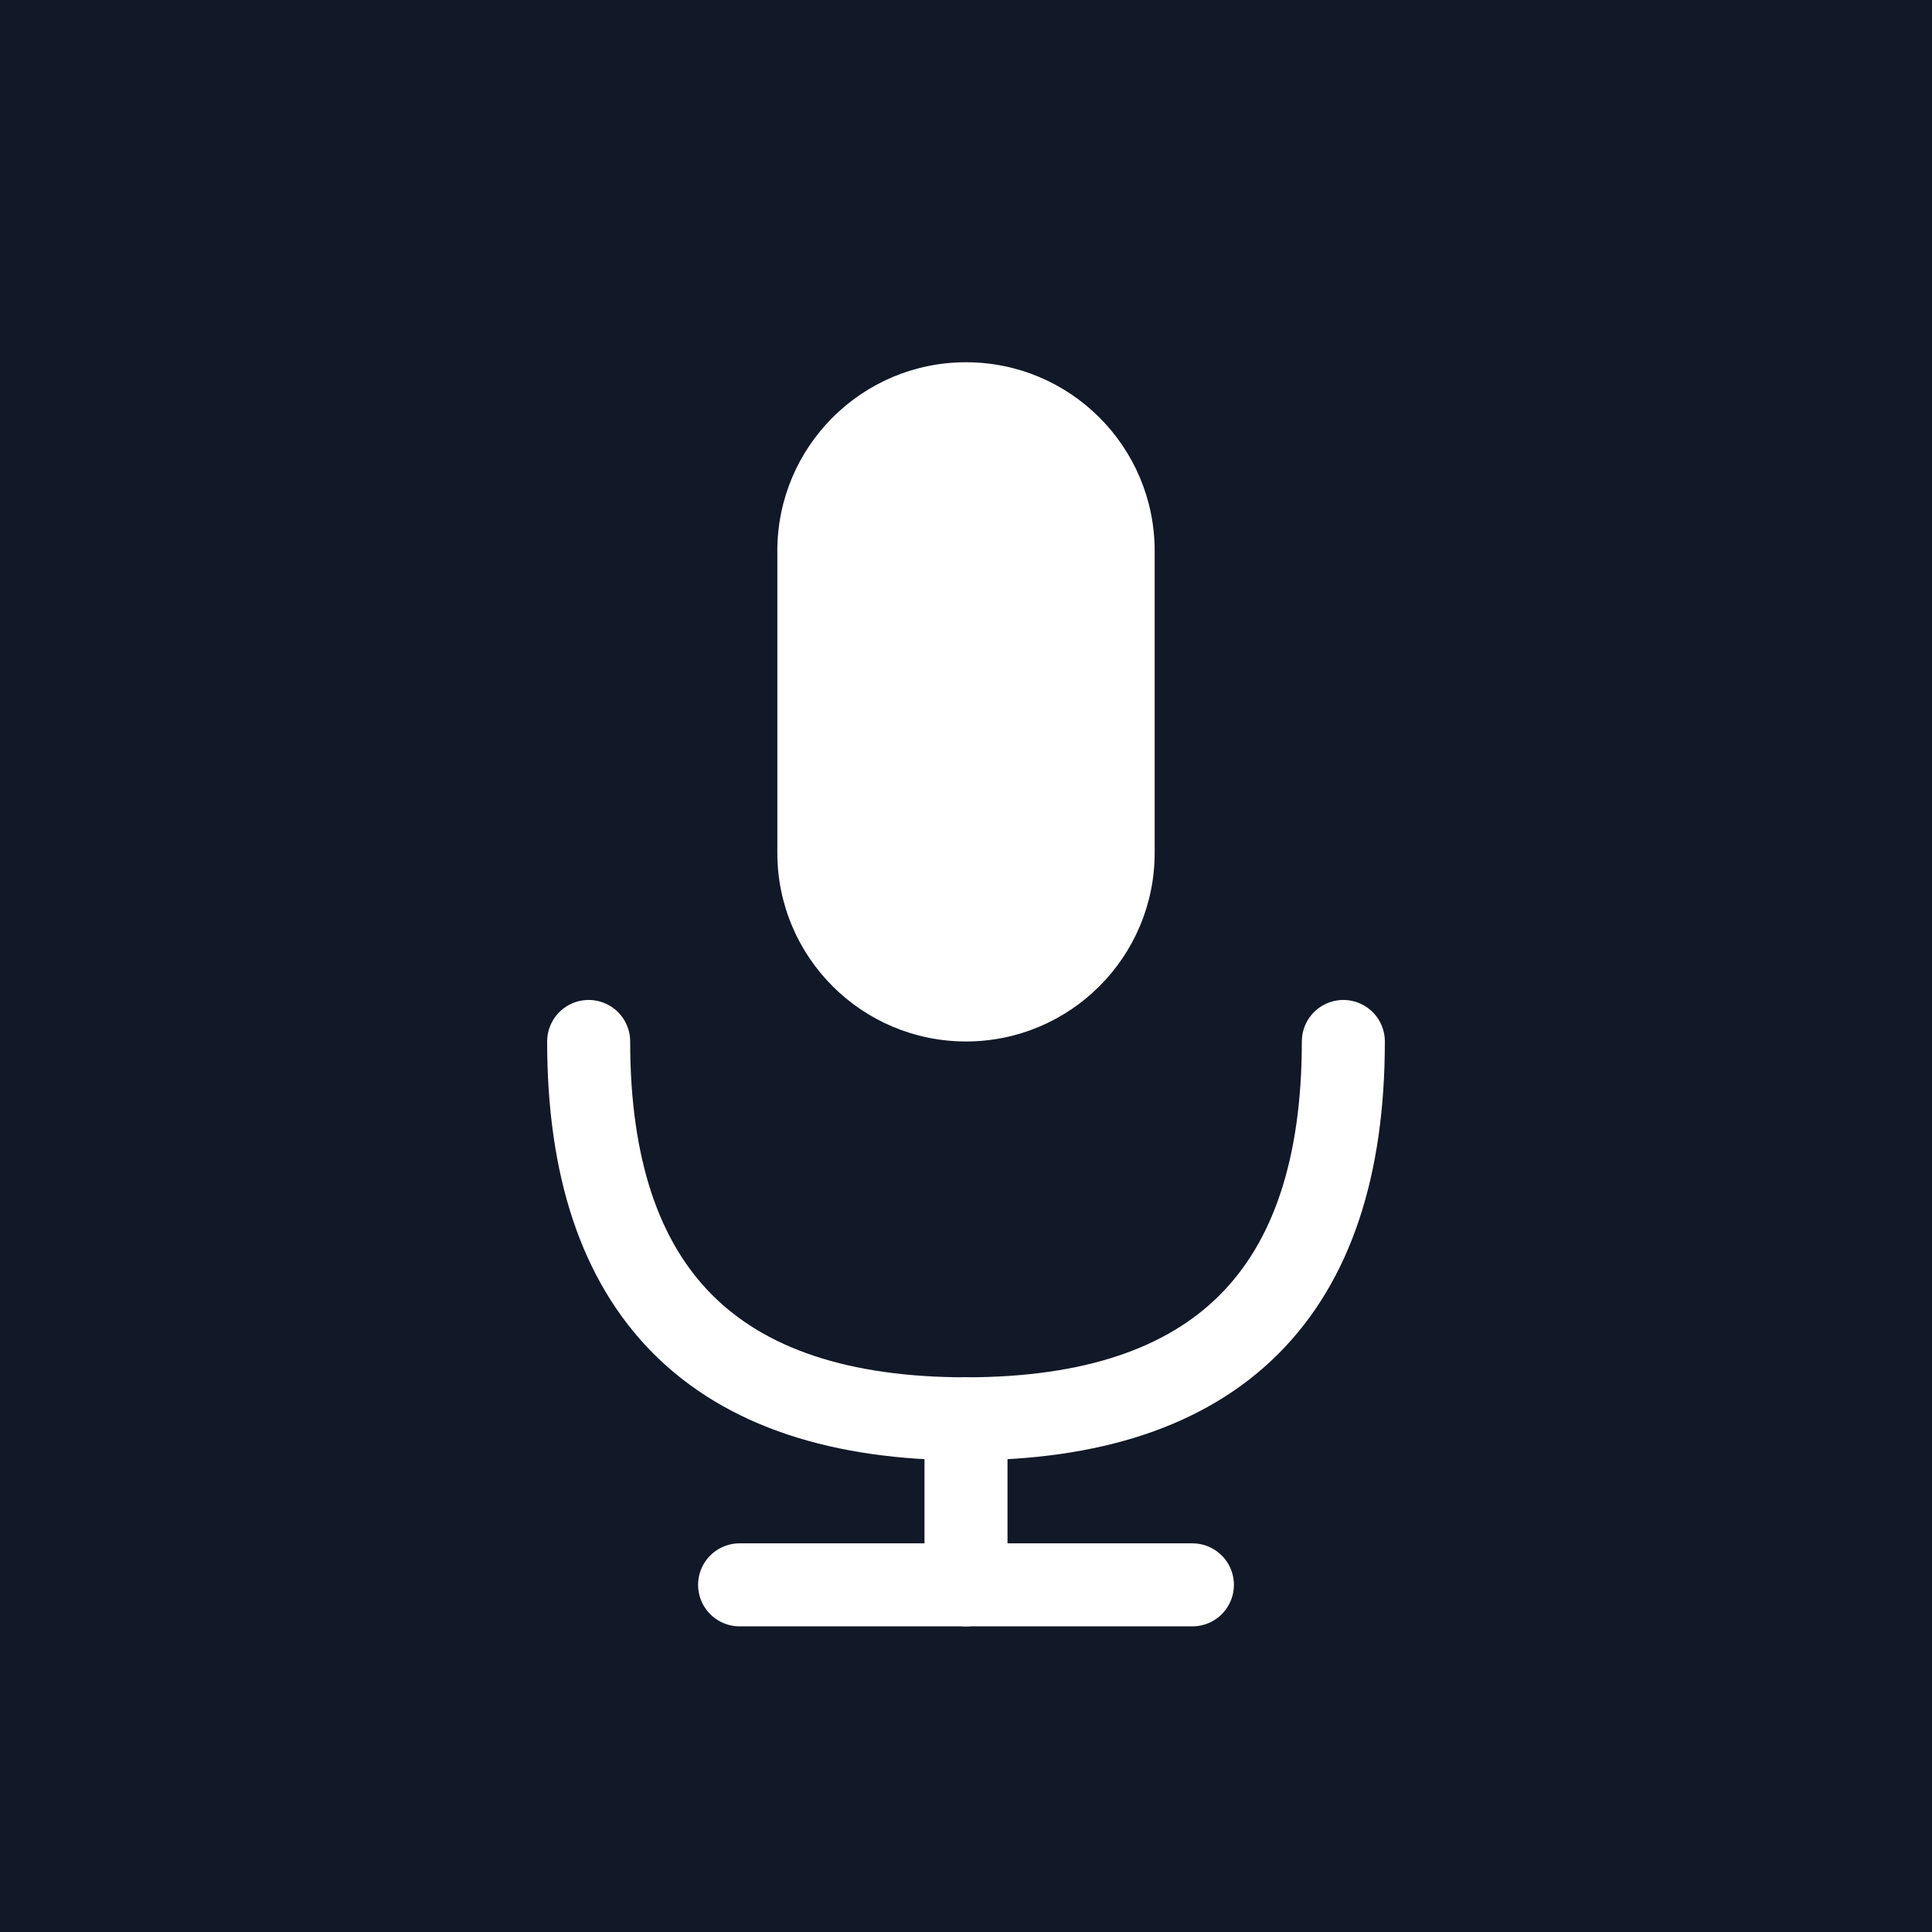
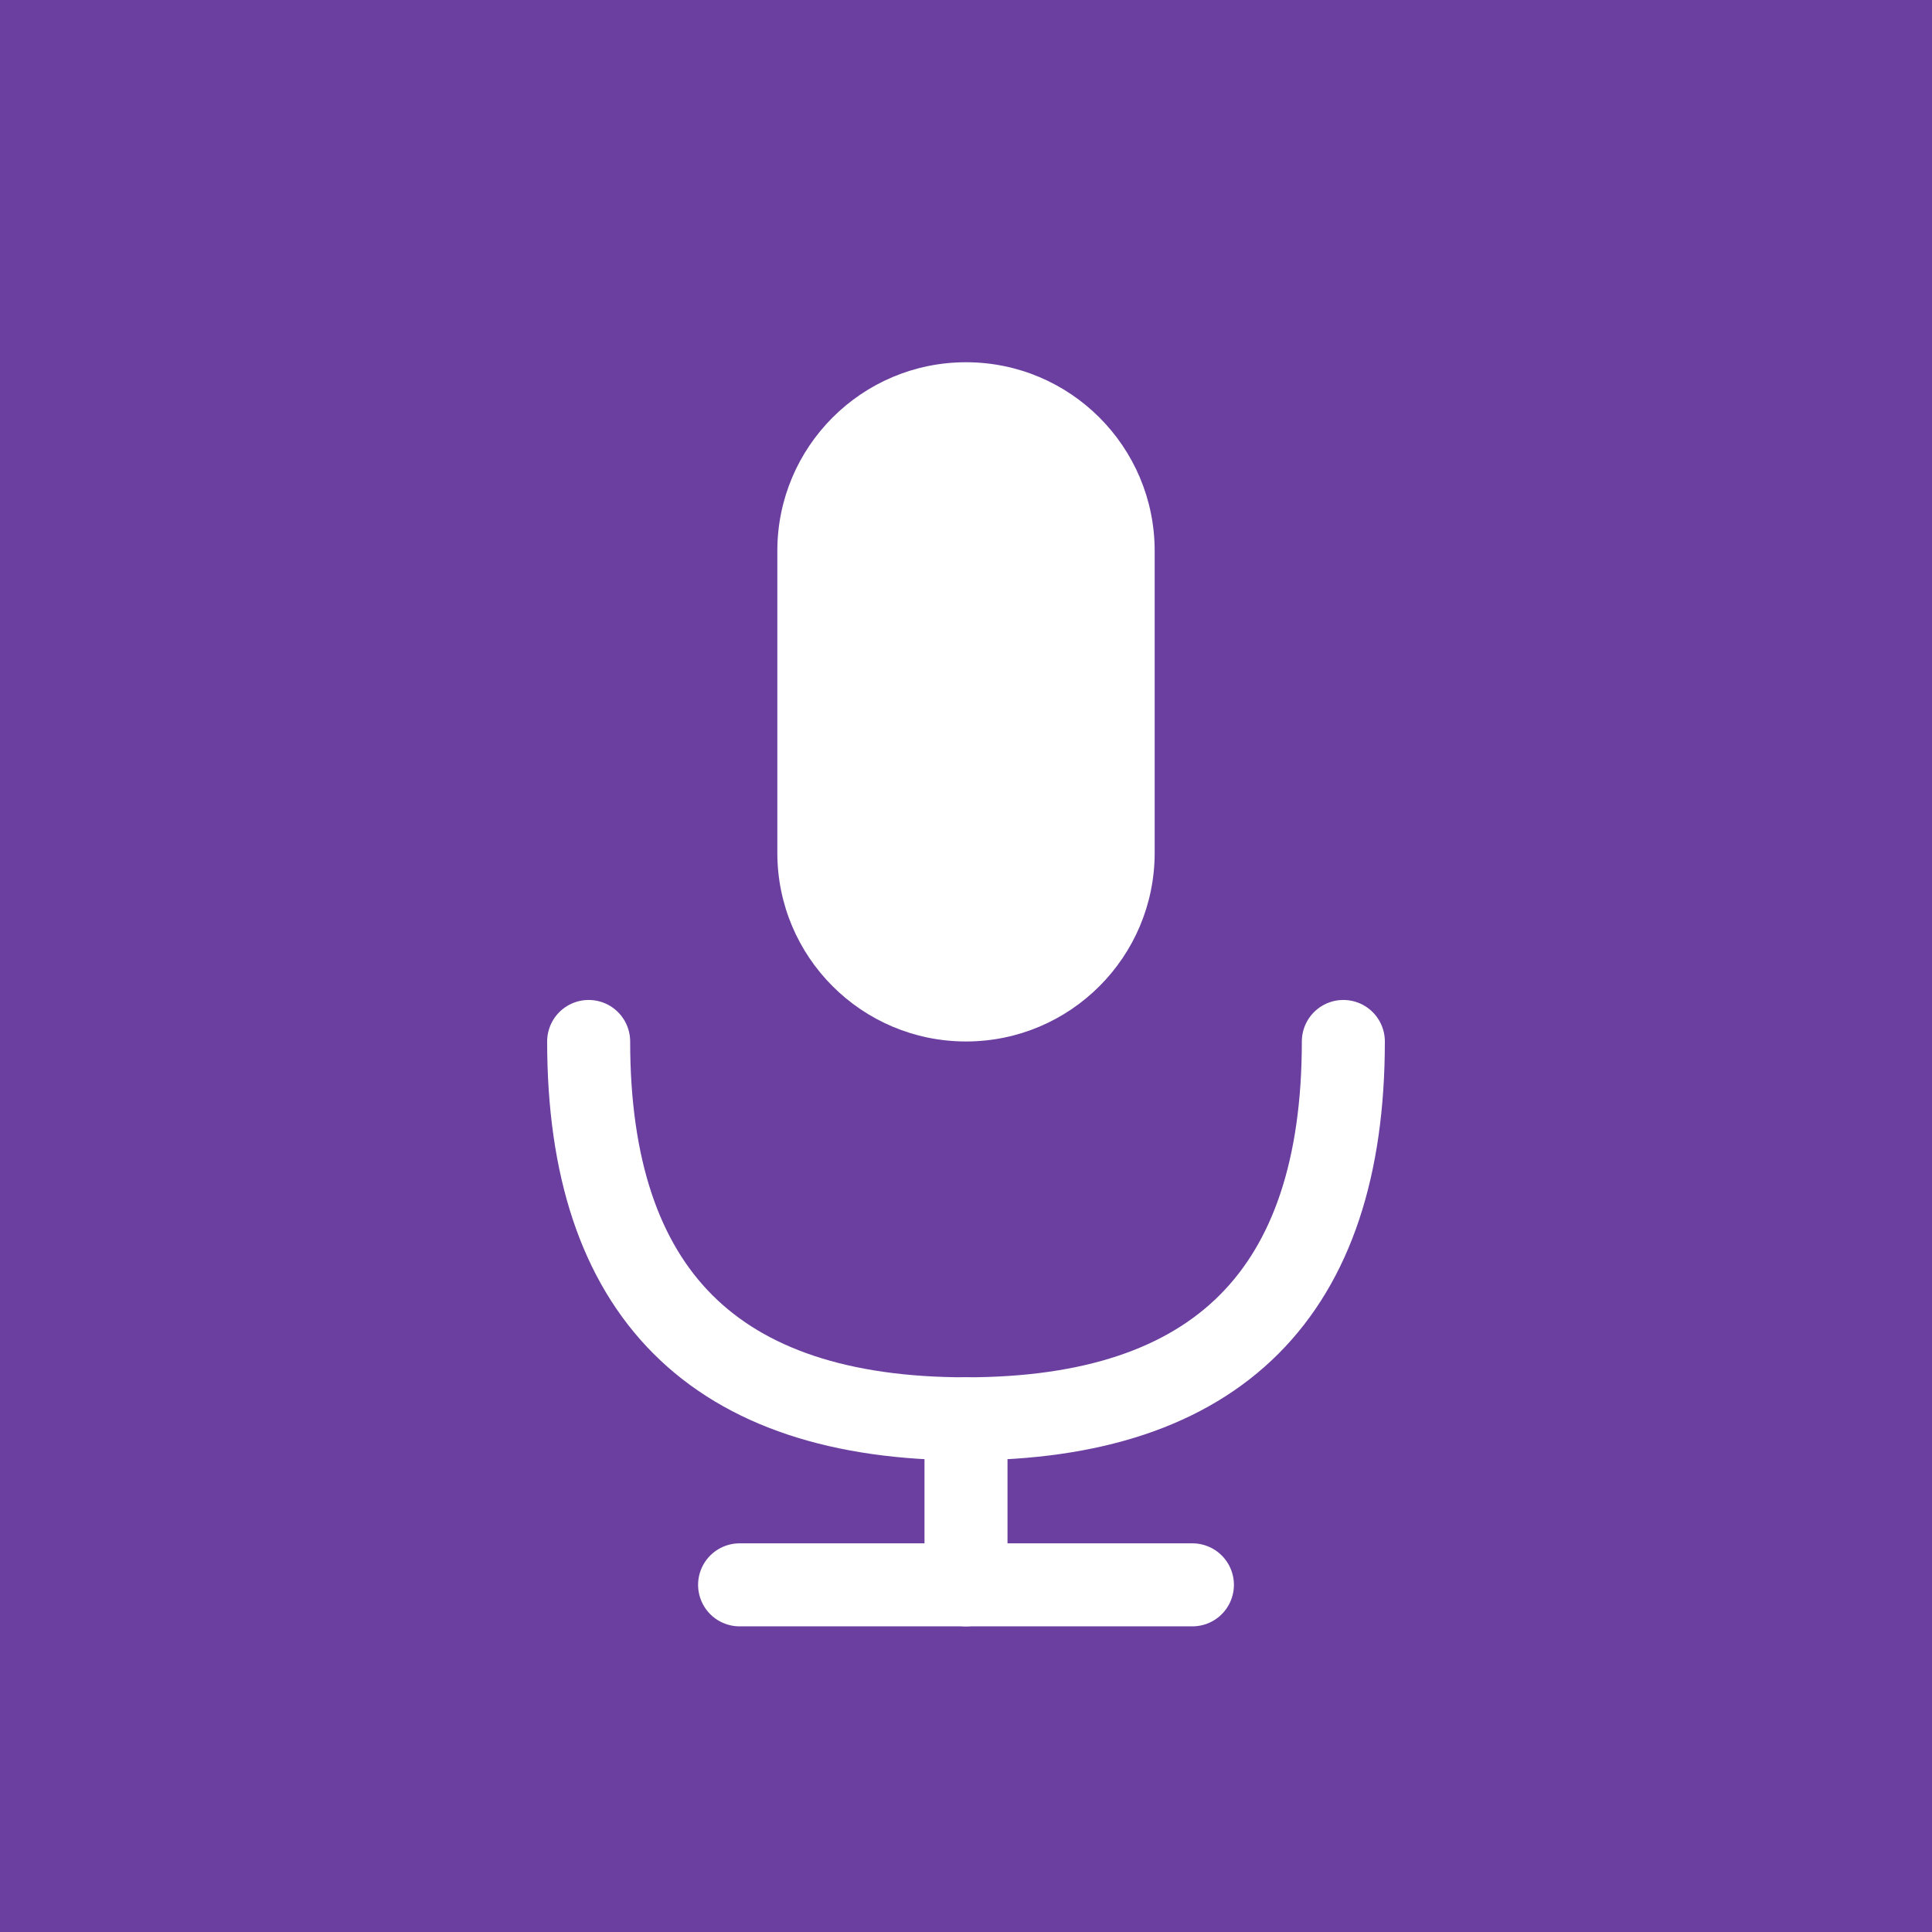
<svg xmlns="http://www.w3.org/2000/svg" viewBox="0 0 512 512" width="512" height="512">
-   <rect width="512" height="512" fill="#111827" />
+   <rect width="512" height="512" fill="#6B3FA0" />
  <rect x="206" y="96" width="100" height="180" rx="50" fill="#ffffff" />
  <path d="M 156 276 Q 156 376 256 376 Q 356 376 356 276" fill="none" stroke="#ffffff" stroke-width="22" stroke-linecap="round" />
  <line x1="256" y1="376" x2="256" y2="420" stroke="#ffffff" stroke-width="22" stroke-linecap="round" />
  <line x1="196" y1="420" x2="316" y2="420" stroke="#ffffff" stroke-width="22" stroke-linecap="round" />
</svg>
